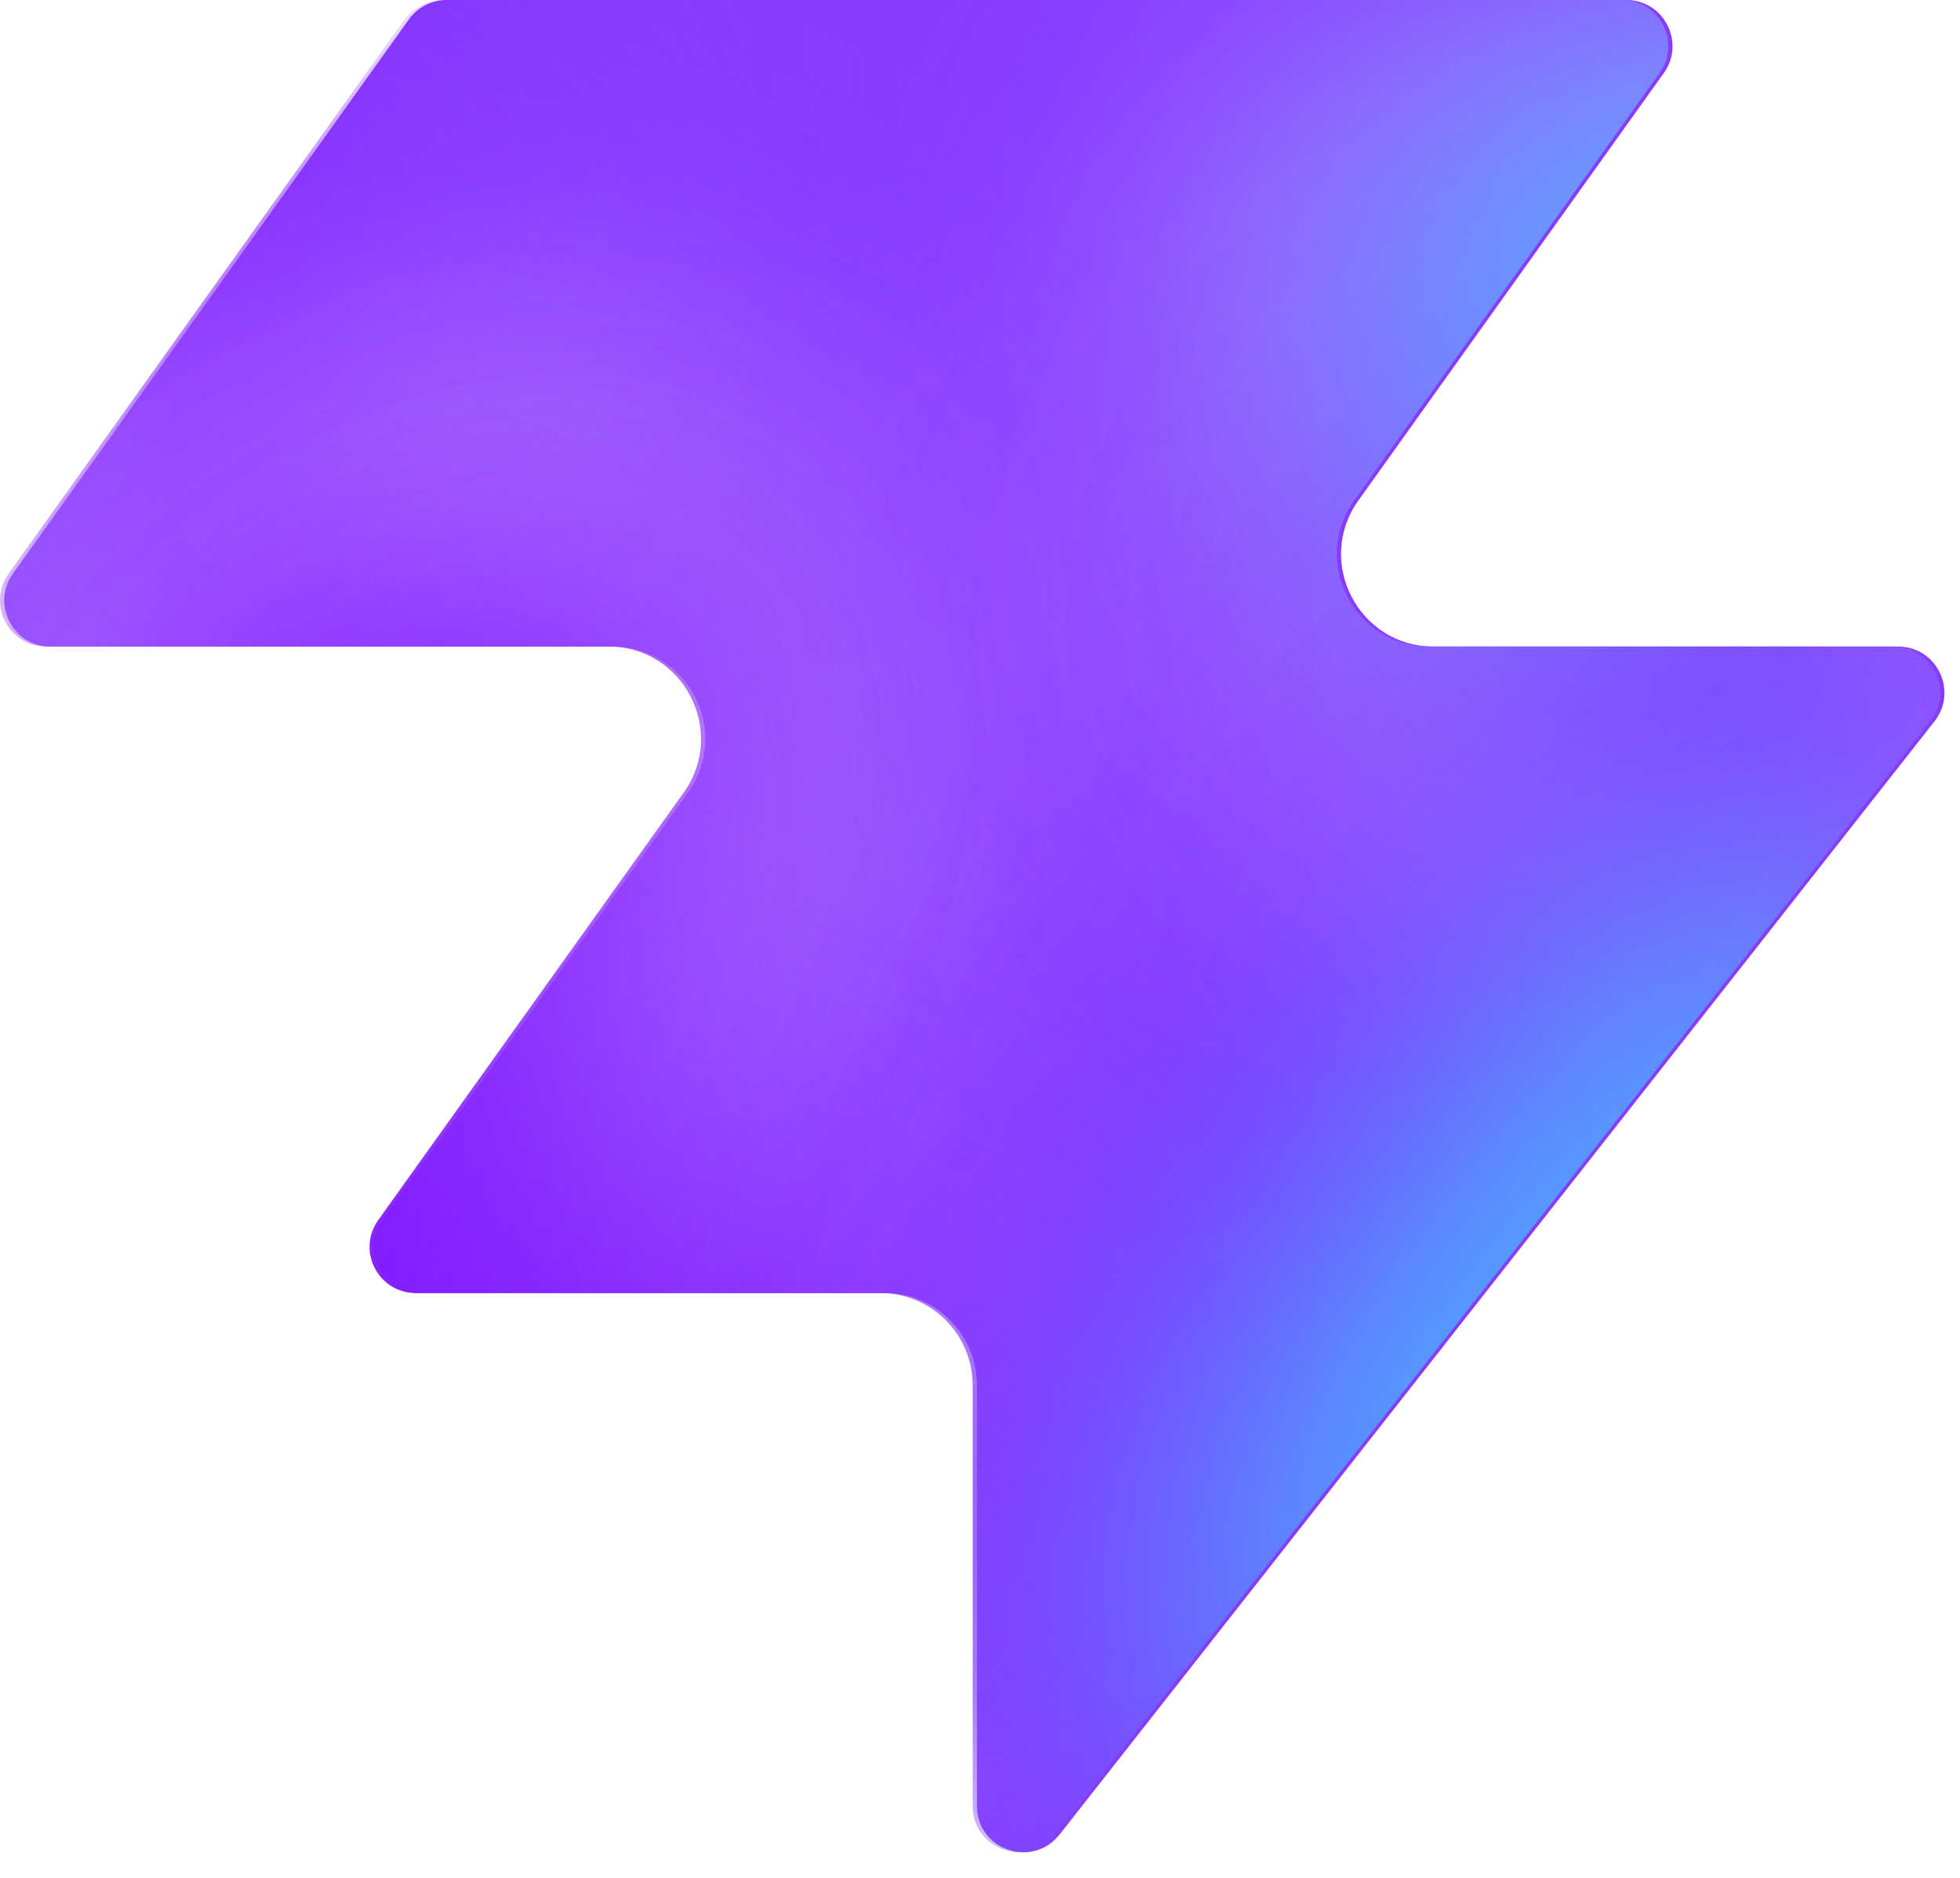
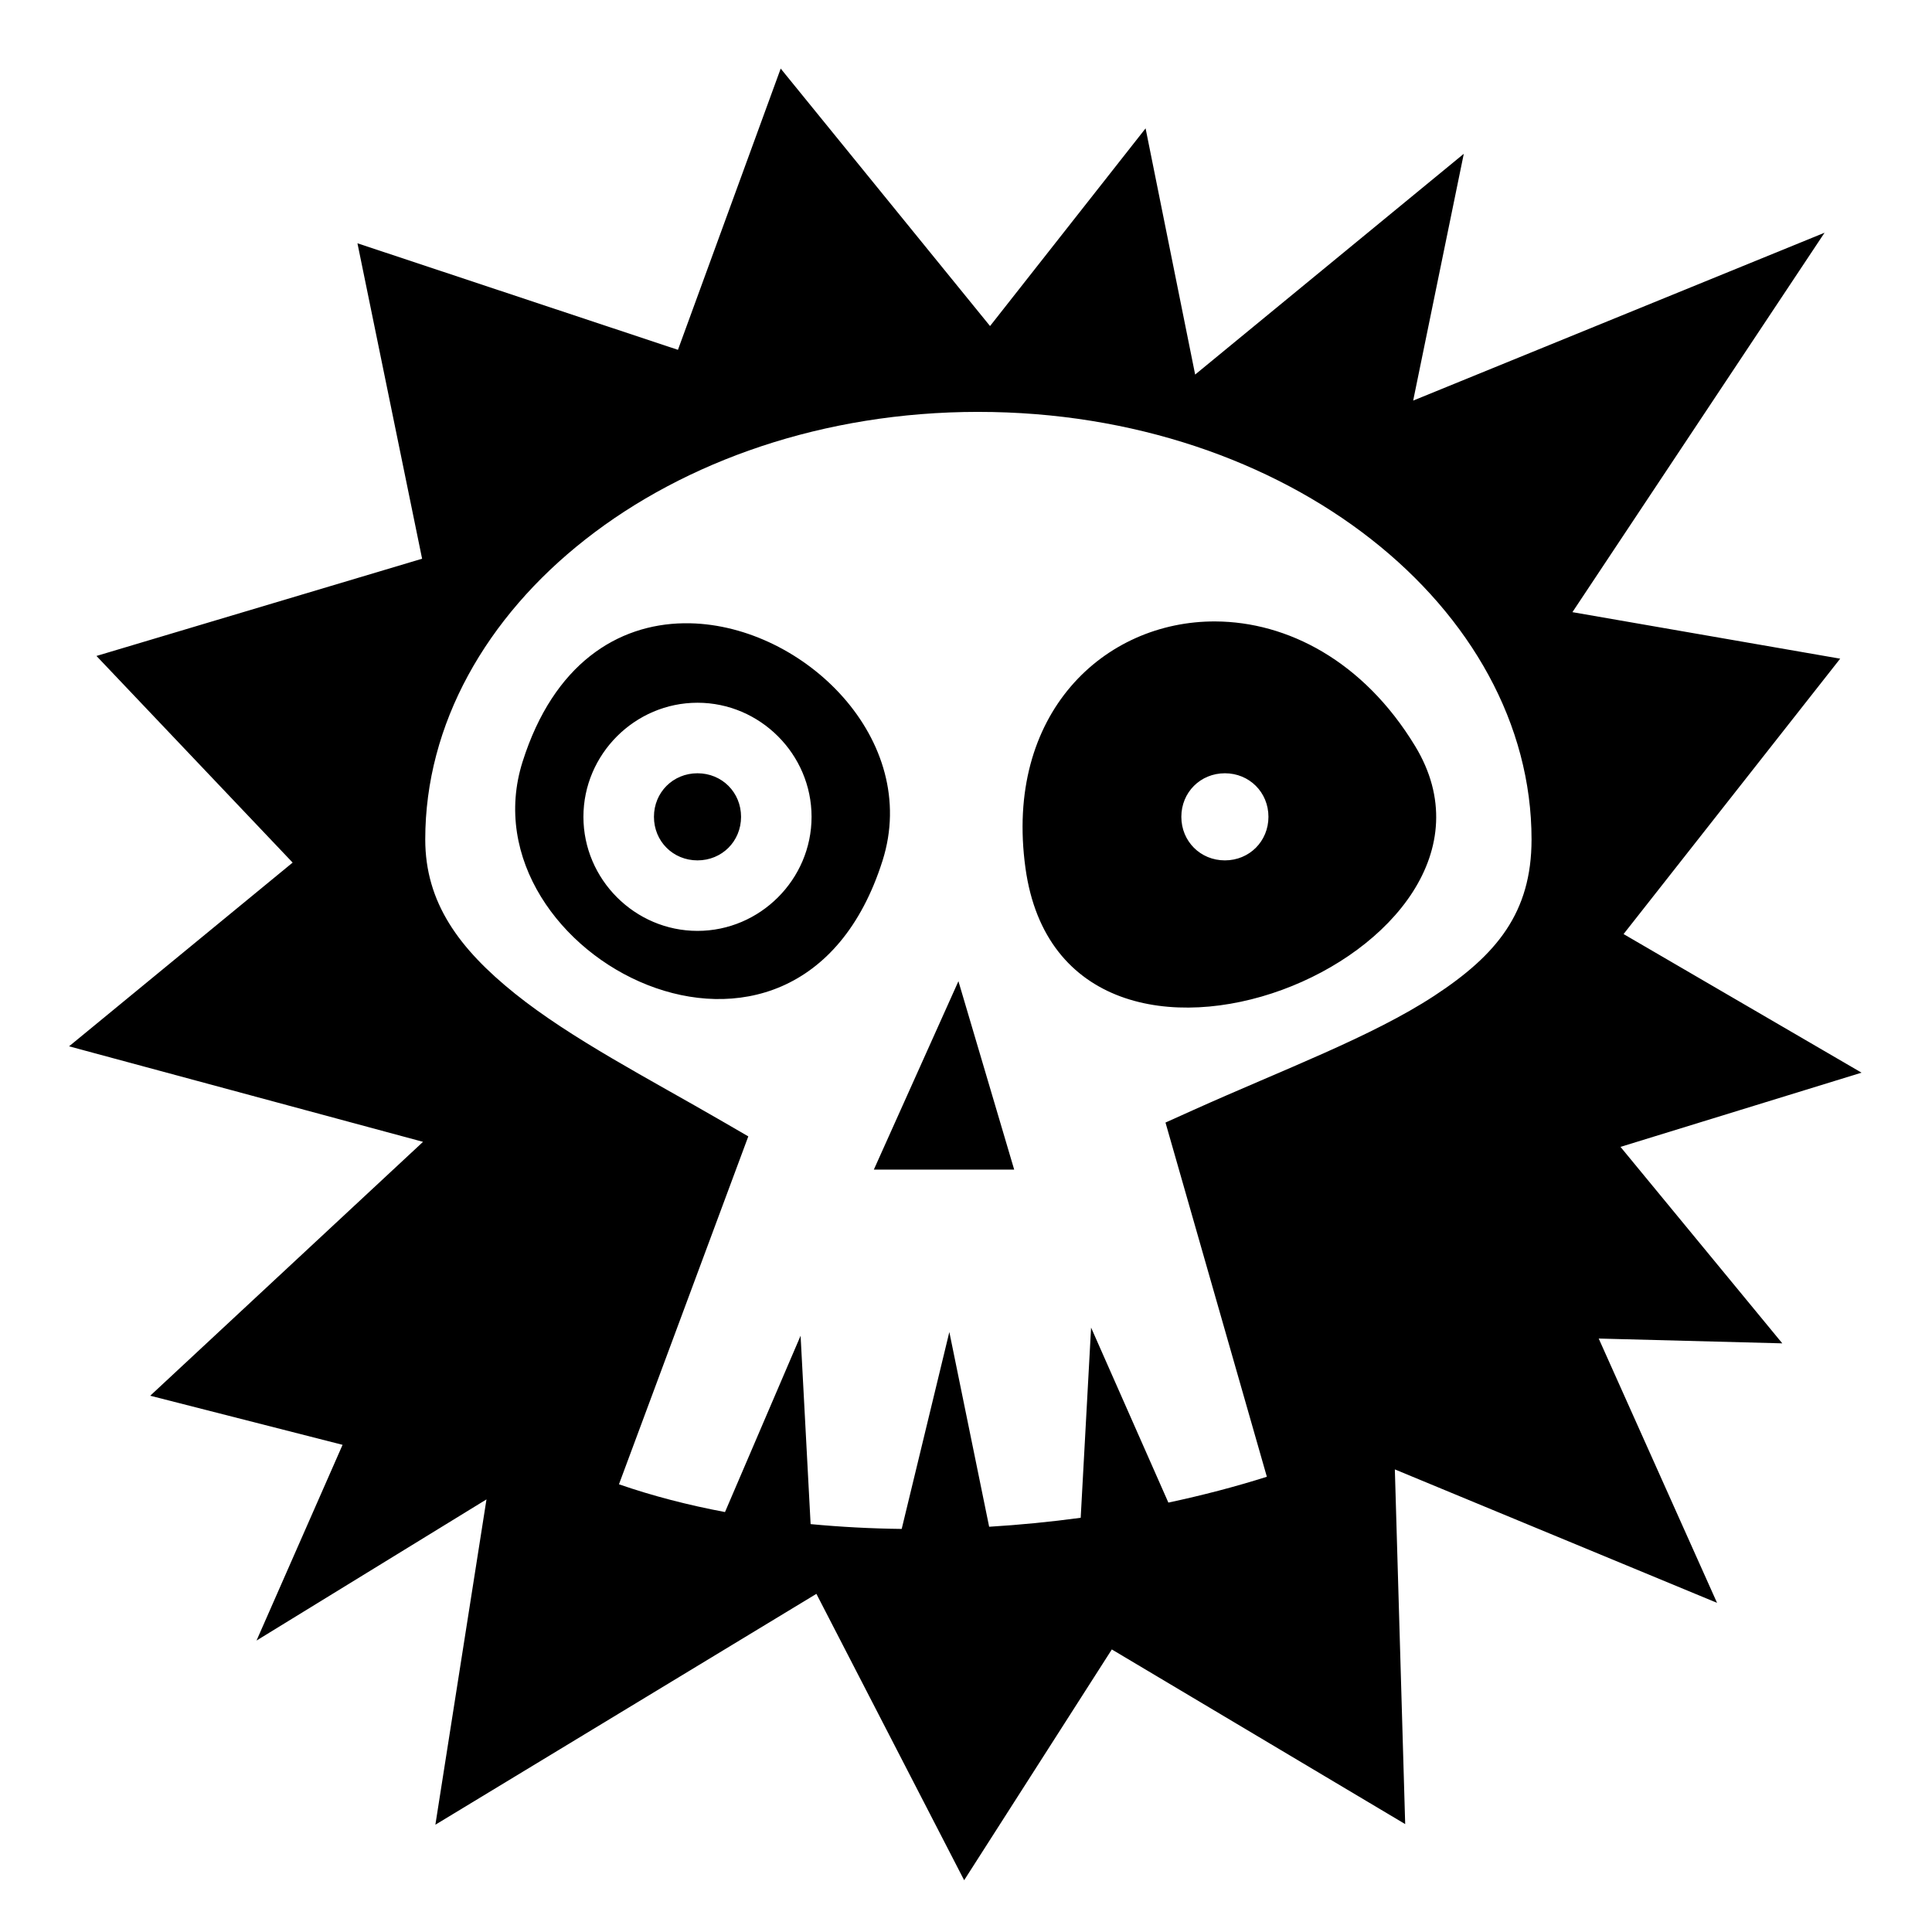
- <svg xmlns="http://www.w3.org/2000/svg" width="48" height="46" fill="none" viewBox="0 0 48 46">
-   <path fill="#863bff" d="M25.946 44.938c-.664.845-2.021.375-2.021-.698V33.937a2.26 2.26 0 0 0-2.262-2.262H10.287c-.92 0-1.456-1.04-.92-1.788l7.48-10.471c1.07-1.497 0-3.578-1.842-3.578H1.237c-.92 0-1.456-1.04-.92-1.788L10.013.474c.214-.297.556-.474.92-.474h28.894c.92 0 1.456 1.04.92 1.788l-7.48 10.471c-1.07 1.498 0 3.579 1.842 3.579h11.377c.943 0 1.473 1.088.89 1.83L25.947 44.94z" style="fill:#863bff;fill:color(display-p3 .525 .23 1);fill-opacity:1" />
-   <mask id="a" width="48" height="46" x="0" y="0" maskUnits="userSpaceOnUse" style="mask-type:alpha">
-     <path fill="#000" d="M25.842 44.938c-.664.844-2.021.375-2.021-.698V33.937a2.26 2.26 0 0 0-2.262-2.262H10.183c-.92 0-1.456-1.04-.92-1.788l7.48-10.471c1.07-1.498 0-3.579-1.842-3.579H1.133c-.92 0-1.456-1.04-.92-1.787L9.91.473c.214-.297.556-.474.92-.474h28.894c.92 0 1.456 1.04.92 1.788l-7.48 10.471c-1.07 1.498 0 3.578 1.842 3.578h11.377c.943 0 1.473 1.088.89 1.832L25.843 44.94z" style="fill:#000;fill-opacity:1" />
-   </mask>
-   <g mask="url(#a)">
-     <g filter="url(#b)">
-       <ellipse cx="5.508" cy="14.704" fill="#ede6ff" rx="5.508" ry="14.704" style="fill:#ede6ff;fill:color(display-p3 .927 .903 1);fill-opacity:1" transform="matrix(.00324 1 1 -.00324 -4.47 31.516)" />
-     </g>
-     <g filter="url(#c)">
-       <ellipse cx="10.399" cy="29.851" fill="#ede6ff" rx="10.399" ry="29.851" style="fill:#ede6ff;fill:color(display-p3 .927 .903 1);fill-opacity:1" transform="matrix(.00324 1 1 -.00324 -39.328 7.883)" />
-     </g>
-     <g filter="url(#d)">
-       <ellipse cx="5.508" cy="30.487" fill="#7e14ff" rx="5.508" ry="30.487" style="fill:#7e14ff;fill:color(display-p3 .492 .077 1);fill-opacity:1" transform="rotate(89.814 -25.913 -14.639)scale(1 -1)" />
-     </g>
-     <g filter="url(#e)">
-       <ellipse cx="5.508" cy="30.599" fill="#7e14ff" rx="5.508" ry="30.599" style="fill:#7e14ff;fill:color(display-p3 .492 .077 1);fill-opacity:1" transform="rotate(89.814 -32.644 -3.334)scale(1 -1)" />
-     </g>
-     <g filter="url(#f)">
-       <ellipse cx="5.508" cy="30.599" fill="#7e14ff" rx="5.508" ry="30.599" style="fill:#7e14ff;fill:color(display-p3 .492 .077 1);fill-opacity:1" transform="matrix(.00324 1 1 -.00324 -34.34 30.47)" />
-     </g>
-     <g filter="url(#g)">
-       <ellipse cx="14.072" cy="22.078" fill="#ede6ff" rx="14.072" ry="22.078" style="fill:#ede6ff;fill:color(display-p3 .927 .903 1);fill-opacity:1" transform="rotate(93.35 24.506 48.493)scale(-1 1)" />
-     </g>
-     <g filter="url(#h)">
-       <ellipse cx="3.47" cy="21.501" fill="#7e14ff" rx="3.47" ry="21.501" style="fill:#7e14ff;fill:color(display-p3 .492 .077 1);fill-opacity:1" transform="rotate(89.009 28.708 47.59)scale(-1 1)" />
-     </g>
-     <g filter="url(#i)">
-       <ellipse cx="3.47" cy="21.501" fill="#7e14ff" rx="3.47" ry="21.501" style="fill:#7e14ff;fill:color(display-p3 .492 .077 1);fill-opacity:1" transform="rotate(89.009 28.708 47.59)scale(-1 1)" />
-     </g>
-     <g filter="url(#j)">
-       <ellipse cx=".387" cy="8.972" fill="#7e14ff" rx="4.407" ry="29.108" style="fill:#7e14ff;fill:color(display-p3 .492 .077 1);fill-opacity:1" transform="rotate(39.51 .387 8.972)" />
-     </g>
-     <g filter="url(#k)">
-       <ellipse cx="47.523" cy="-6.092" fill="#7e14ff" rx="4.407" ry="29.108" style="fill:#7e14ff;fill:color(display-p3 .492 .077 1);fill-opacity:1" transform="rotate(37.892 47.523 -6.092)" />
-     </g>
-     <g filter="url(#l)">
-       <ellipse cx="41.412" cy="6.333" fill="#47bfff" rx="5.971" ry="9.665" style="fill:#47bfff;fill:color(display-p3 .28 .748 1);fill-opacity:1" transform="rotate(37.892 41.412 6.333)" />
-     </g>
-     <g filter="url(#m)">
-       <ellipse cx="-1.879" cy="38.332" fill="#7e14ff" rx="4.407" ry="29.108" style="fill:#7e14ff;fill:color(display-p3 .492 .077 1);fill-opacity:1" transform="rotate(37.892 -1.88 38.332)" />
-     </g>
-     <g filter="url(#n)">
-       <ellipse cx="-1.879" cy="38.332" fill="#7e14ff" rx="4.407" ry="29.108" style="fill:#7e14ff;fill:color(display-p3 .492 .077 1);fill-opacity:1" transform="rotate(37.892 -1.88 38.332)" />
-     </g>
-     <g filter="url(#o)">
-       <ellipse cx="35.651" cy="29.907" fill="#7e14ff" rx="4.407" ry="29.108" style="fill:#7e14ff;fill:color(display-p3 .492 .077 1);fill-opacity:1" transform="rotate(37.892 35.651 29.907)" />
-     </g>
-     <g filter="url(#p)">
-       <ellipse cx="38.418" cy="32.4" fill="#47bfff" rx="5.971" ry="15.297" style="fill:#47bfff;fill:color(display-p3 .28 .748 1);fill-opacity:1" transform="rotate(37.892 38.418 32.4)" />
-     </g>
-   </g>
-   <defs>
-     <filter id="b" width="60.045" height="41.654" x="-19.77" y="16.149" color-interpolation-filters="sRGB" filterUnits="userSpaceOnUse">
-       <feFlood flood-opacity="0" result="BackgroundImageFix" />
-       <feBlend in="SourceGraphic" in2="BackgroundImageFix" result="shape" />
-       <feGaussianBlur result="effect1_foregroundBlur_2002_17158" stdDeviation="7.659" />
-     </filter>
-     <filter id="c" width="90.34" height="51.437" x="-54.613" y="-7.533" color-interpolation-filters="sRGB" filterUnits="userSpaceOnUse">
-       <feFlood flood-opacity="0" result="BackgroundImageFix" />
-       <feBlend in="SourceGraphic" in2="BackgroundImageFix" result="shape" />
-       <feGaussianBlur result="effect1_foregroundBlur_2002_17158" stdDeviation="7.659" />
-     </filter>
-     <filter id="d" width="79.355" height="29.4" x="-49.64" y="2.03" color-interpolation-filters="sRGB" filterUnits="userSpaceOnUse">
-       <feFlood flood-opacity="0" result="BackgroundImageFix" />
-       <feBlend in="SourceGraphic" in2="BackgroundImageFix" result="shape" />
-       <feGaussianBlur result="effect1_foregroundBlur_2002_17158" stdDeviation="4.596" />
-     </filter>
-     <filter id="e" width="79.579" height="29.4" x="-45.045" y="20.029" color-interpolation-filters="sRGB" filterUnits="userSpaceOnUse">
-       <feFlood flood-opacity="0" result="BackgroundImageFix" />
-       <feBlend in="SourceGraphic" in2="BackgroundImageFix" result="shape" />
-       <feGaussianBlur result="effect1_foregroundBlur_2002_17158" stdDeviation="4.596" />
-     </filter>
-     <filter id="f" width="79.579" height="29.4" x="-43.513" y="21.178" color-interpolation-filters="sRGB" filterUnits="userSpaceOnUse">
-       <feFlood flood-opacity="0" result="BackgroundImageFix" />
-       <feBlend in="SourceGraphic" in2="BackgroundImageFix" result="shape" />
-       <feGaussianBlur result="effect1_foregroundBlur_2002_17158" stdDeviation="4.596" />
-     </filter>
-     <filter id="g" width="74.749" height="58.852" x="15.756" y="-17.901" color-interpolation-filters="sRGB" filterUnits="userSpaceOnUse">
-       <feFlood flood-opacity="0" result="BackgroundImageFix" />
-       <feBlend in="SourceGraphic" in2="BackgroundImageFix" result="shape" />
-       <feGaussianBlur result="effect1_foregroundBlur_2002_17158" stdDeviation="7.659" />
-     </filter>
-     <filter id="h" width="61.377" height="25.362" x="23.548" y="2.284" color-interpolation-filters="sRGB" filterUnits="userSpaceOnUse">
-       <feFlood flood-opacity="0" result="BackgroundImageFix" />
-       <feBlend in="SourceGraphic" in2="BackgroundImageFix" result="shape" />
-       <feGaussianBlur result="effect1_foregroundBlur_2002_17158" stdDeviation="4.596" />
-     </filter>
-     <filter id="i" width="61.377" height="25.362" x="23.548" y="2.284" color-interpolation-filters="sRGB" filterUnits="userSpaceOnUse">
-       <feFlood flood-opacity="0" result="BackgroundImageFix" />
-       <feBlend in="SourceGraphic" in2="BackgroundImageFix" result="shape" />
-       <feGaussianBlur result="effect1_foregroundBlur_2002_17158" stdDeviation="4.596" />
-     </filter>
-     <filter id="j" width="56.045" height="63.649" x="-27.636" y="-22.853" color-interpolation-filters="sRGB" filterUnits="userSpaceOnUse">
-       <feFlood flood-opacity="0" result="BackgroundImageFix" />
-       <feBlend in="SourceGraphic" in2="BackgroundImageFix" result="shape" />
-       <feGaussianBlur result="effect1_foregroundBlur_2002_17158" stdDeviation="4.596" />
-     </filter>
-     <filter id="k" width="54.814" height="64.646" x="20.116" y="-38.415" color-interpolation-filters="sRGB" filterUnits="userSpaceOnUse">
-       <feFlood flood-opacity="0" result="BackgroundImageFix" />
-       <feBlend in="SourceGraphic" in2="BackgroundImageFix" result="shape" />
-       <feGaussianBlur result="effect1_foregroundBlur_2002_17158" stdDeviation="4.596" />
-     </filter>
-     <filter id="l" width="33.541" height="35.313" x="24.641" y="-11.323" color-interpolation-filters="sRGB" filterUnits="userSpaceOnUse">
-       <feFlood flood-opacity="0" result="BackgroundImageFix" />
-       <feBlend in="SourceGraphic" in2="BackgroundImageFix" result="shape" />
-       <feGaussianBlur result="effect1_foregroundBlur_2002_17158" stdDeviation="4.596" />
-     </filter>
-     <filter id="m" width="54.814" height="64.646" x="-29.286" y="6.009" color-interpolation-filters="sRGB" filterUnits="userSpaceOnUse">
-       <feFlood flood-opacity="0" result="BackgroundImageFix" />
-       <feBlend in="SourceGraphic" in2="BackgroundImageFix" result="shape" />
-       <feGaussianBlur result="effect1_foregroundBlur_2002_17158" stdDeviation="4.596" />
-     </filter>
-     <filter id="n" width="54.814" height="64.646" x="-29.286" y="6.009" color-interpolation-filters="sRGB" filterUnits="userSpaceOnUse">
-       <feFlood flood-opacity="0" result="BackgroundImageFix" />
-       <feBlend in="SourceGraphic" in2="BackgroundImageFix" result="shape" />
-       <feGaussianBlur result="effect1_foregroundBlur_2002_17158" stdDeviation="4.596" />
-     </filter>
-     <filter id="o" width="54.814" height="64.646" x="8.244" y="-2.416" color-interpolation-filters="sRGB" filterUnits="userSpaceOnUse">
-       <feFlood flood-opacity="0" result="BackgroundImageFix" />
-       <feBlend in="SourceGraphic" in2="BackgroundImageFix" result="shape" />
-       <feGaussianBlur result="effect1_foregroundBlur_2002_17158" stdDeviation="4.596" />
-     </filter>
-     <filter id="p" width="39.409" height="43.623" x="18.713" y="10.588" color-interpolation-filters="sRGB" filterUnits="userSpaceOnUse">
-       <feFlood flood-opacity="0" result="BackgroundImageFix" />
-       <feBlend in="SourceGraphic" in2="BackgroundImageFix" result="shape" />
-       <feGaussianBlur result="effect1_foregroundBlur_2002_17158" stdDeviation="4.596" />
-     </filter>
-   </defs>
+ <svg xmlns="http://www.w3.org/2000/svg" width="2em" height="2em" viewBox="0 0 512 512">
+   <path fill="currentColor" d="m206.893 18.176l-27.23 74.533l-84.936-28.235l17.134 83.593l-86.297 25.768l51.99 54.76l-59.252 48.69l93.805 25.314l-72.3 67.283l50.978 13.012l-22.8 51.867l60.937-37.405l-13.543 86.213l100.975-61.183l39.156 75.894l39.135-61.16l77.744 46.284l-2.74-93.998l85.386 35.367l-31.36-70.043l48.653 1.272l-42.88-52.065l63.88-19.67l-63.064-36.73l57.404-72.982l-70.96-12.328l66.82-100.553l-109.022 44.486l13.414-65.402l-71.193 58.504l-13.135-65.244l-41.22 52.388l-55.477-68.23zm52.345 90.98h.047c82.104 0 146.59 52.22 146.59 113.3c0 19.404-9.242 30.604-25.768 41.433c-16.525 10.827-40.02 19.56-63.863 30.28l-7.377 3.318l26.863 93.87c-8.333 2.637-17.08 4.926-26.1 6.845l-20.482-46.38l-2.753 50.406a329 329 0 0 1-24.26 2.377l-10.55-51.603l-12.626 52.178a292 292 0 0 1-24.138-1.274l-2.656-49.922l-20.033 46.727c-9.805-1.852-19.24-4.285-28.1-7.36l34.276-92.197l-6.82-3.953c-19.516-11.314-40.035-21.866-54.97-33.846s-23.823-24.21-23.823-40.902c0-61.068 64.46-113.278 146.54-113.3zm62.9 55.53c-29.543-.155-56.048 24.43-50.378 65.375c10.284 74.273 136.613 22.558 103.254-32.357c-13.756-22.645-33.94-32.915-52.877-33.016zm-140.925.486c-17.51.267-34.493 10.685-42.723 36.69c-16.22 51.262 72.746 97.79 95.4 26.2c10.138-32.038-20.812-62.226-50.982-62.884a44 44 0 0 0-1.695-.006m3.63 21.062c16.585 0 30.23 13.645 30.23 30.23c0 16.587-13.645 30.23-30.23 30.23c-16.583 0-30.23-13.643-30.23-30.23c0-16.584 13.646-30.23 30.23-30.23m0 18.69c-6.484 0-11.54 5.056-11.54 11.54c0 6.488 5.055 11.544 11.54 11.544c6.487 0 11.544-5.056 11.544-11.543s-5.057-11.54-11.543-11.54zm139.764 0c6.486 0 11.543 5.054 11.543 11.54c0 6.488-5.057 11.544-11.543 11.544s-11.54-5.056-11.54-11.543c0-6.485 5.055-11.54 11.54-11.54zm-70.613 55.105l-22.414 49.923h37.188z" />
</svg>
